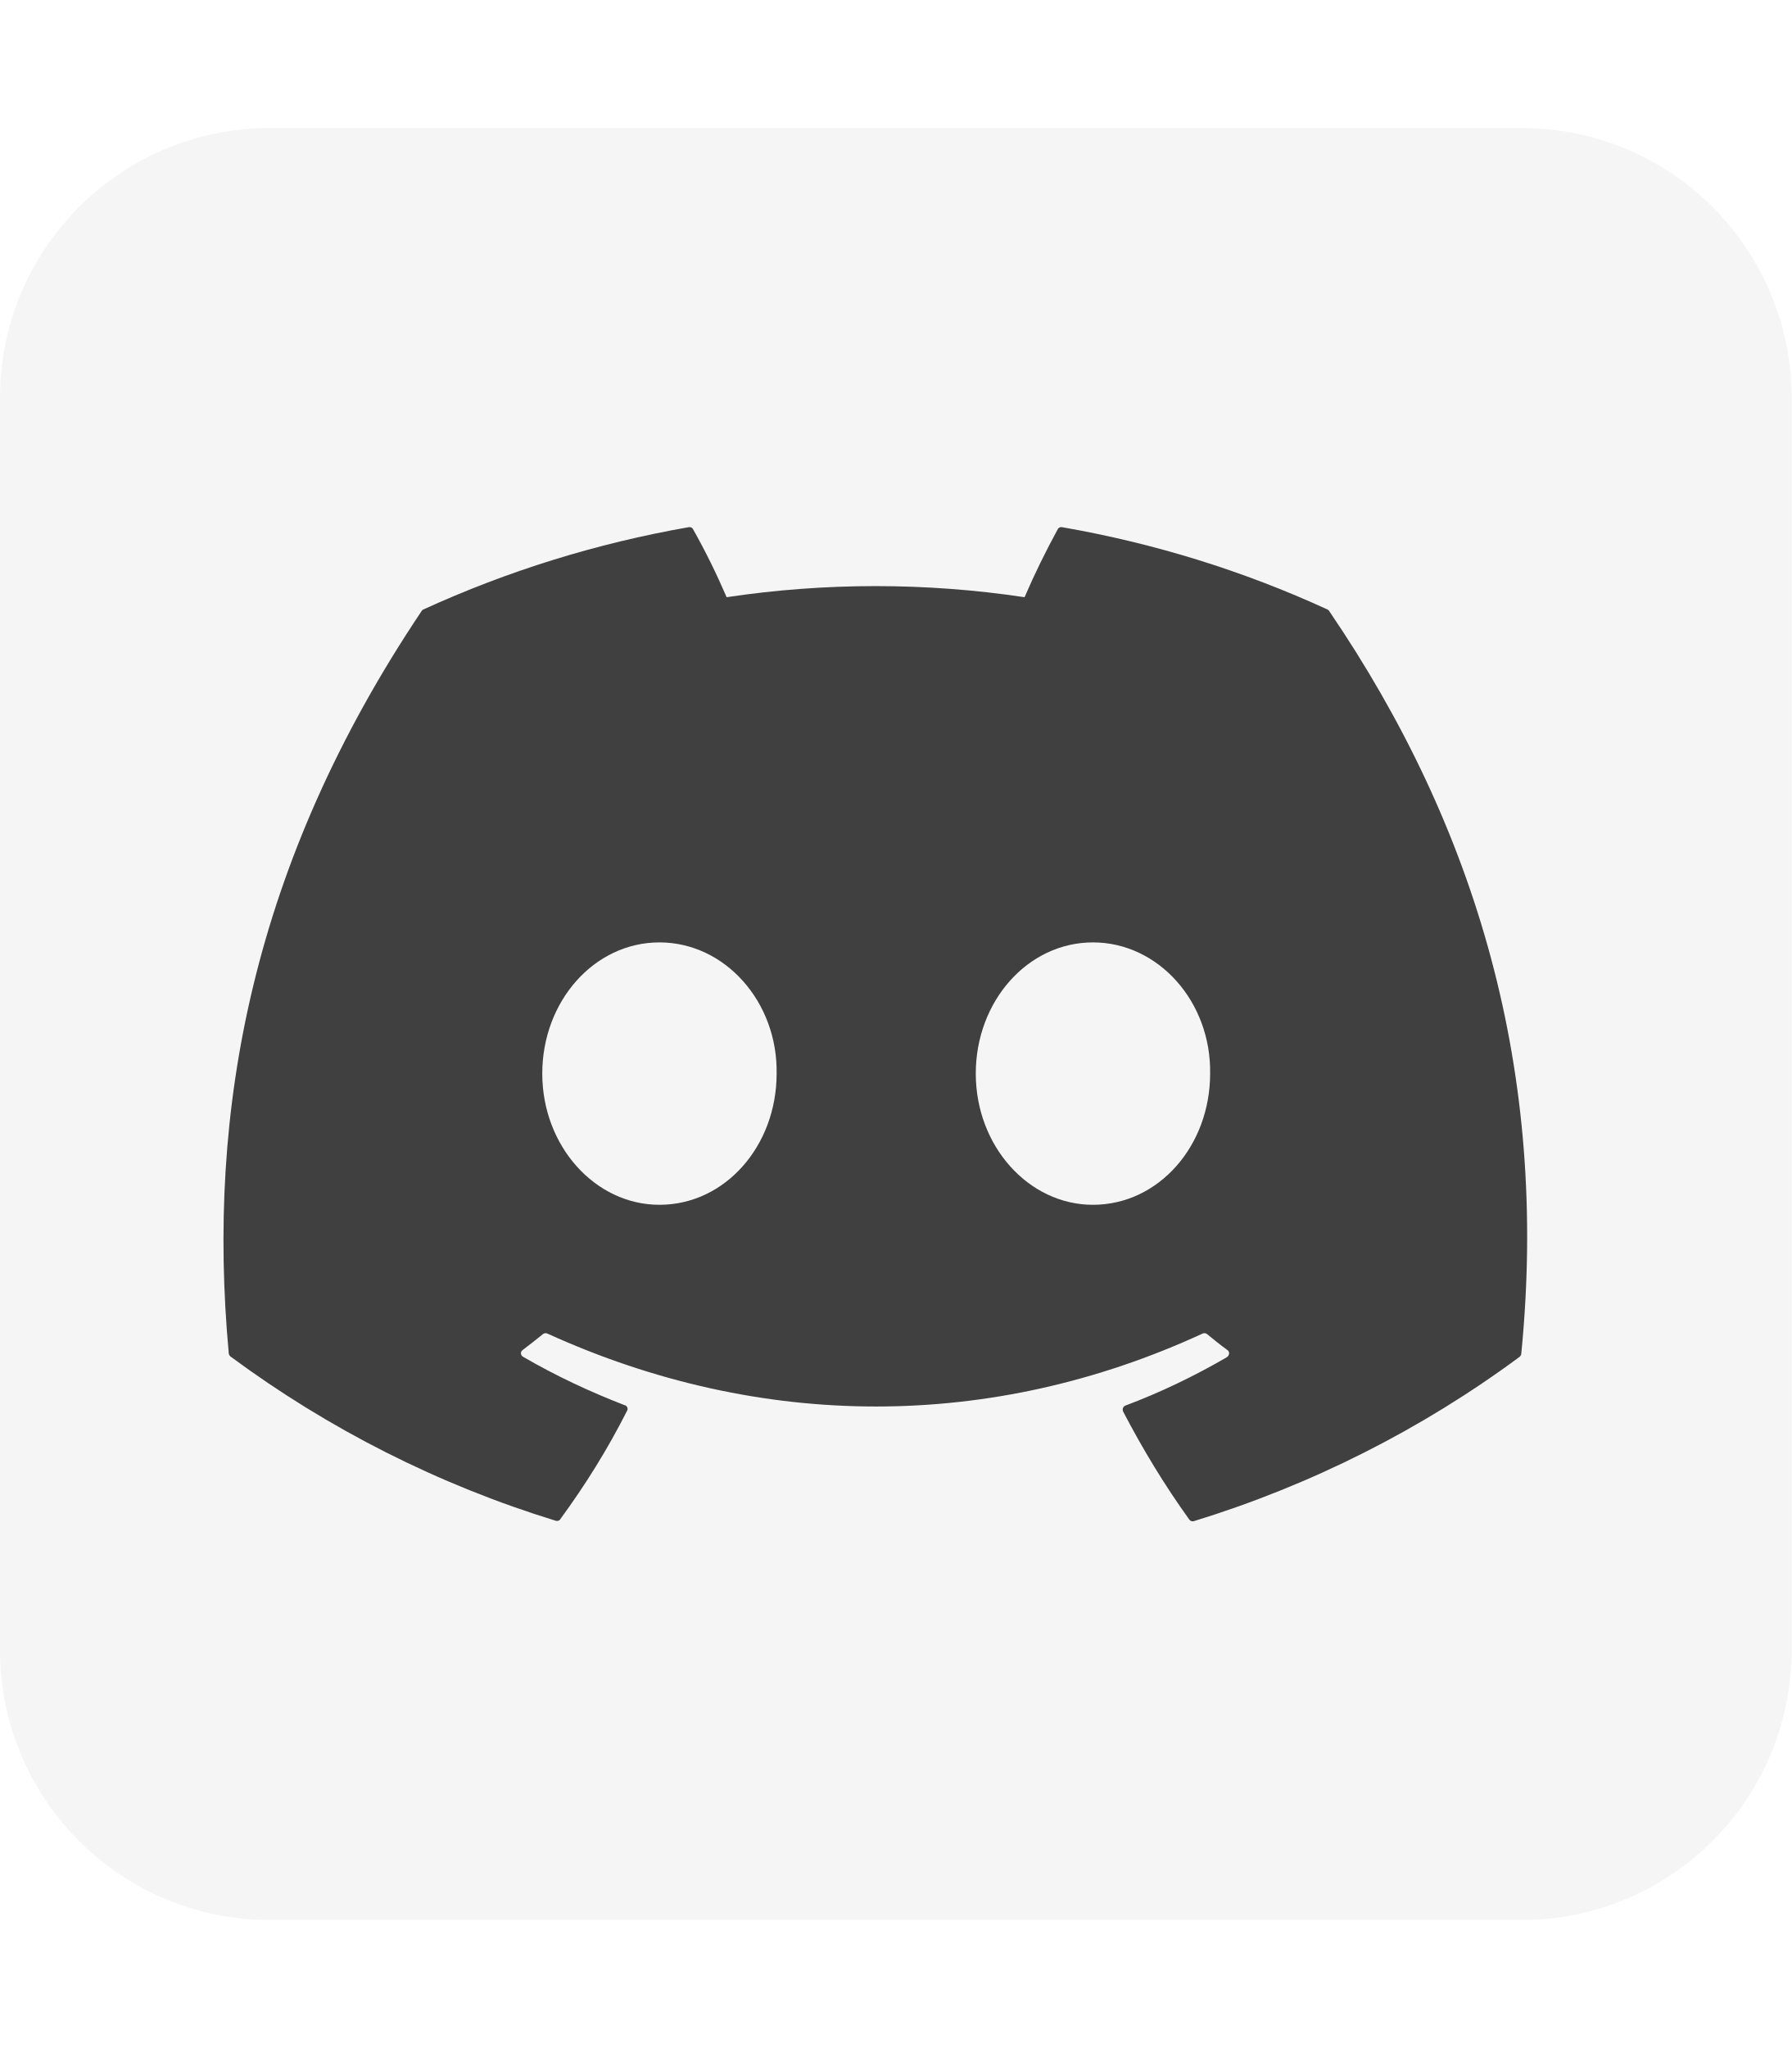
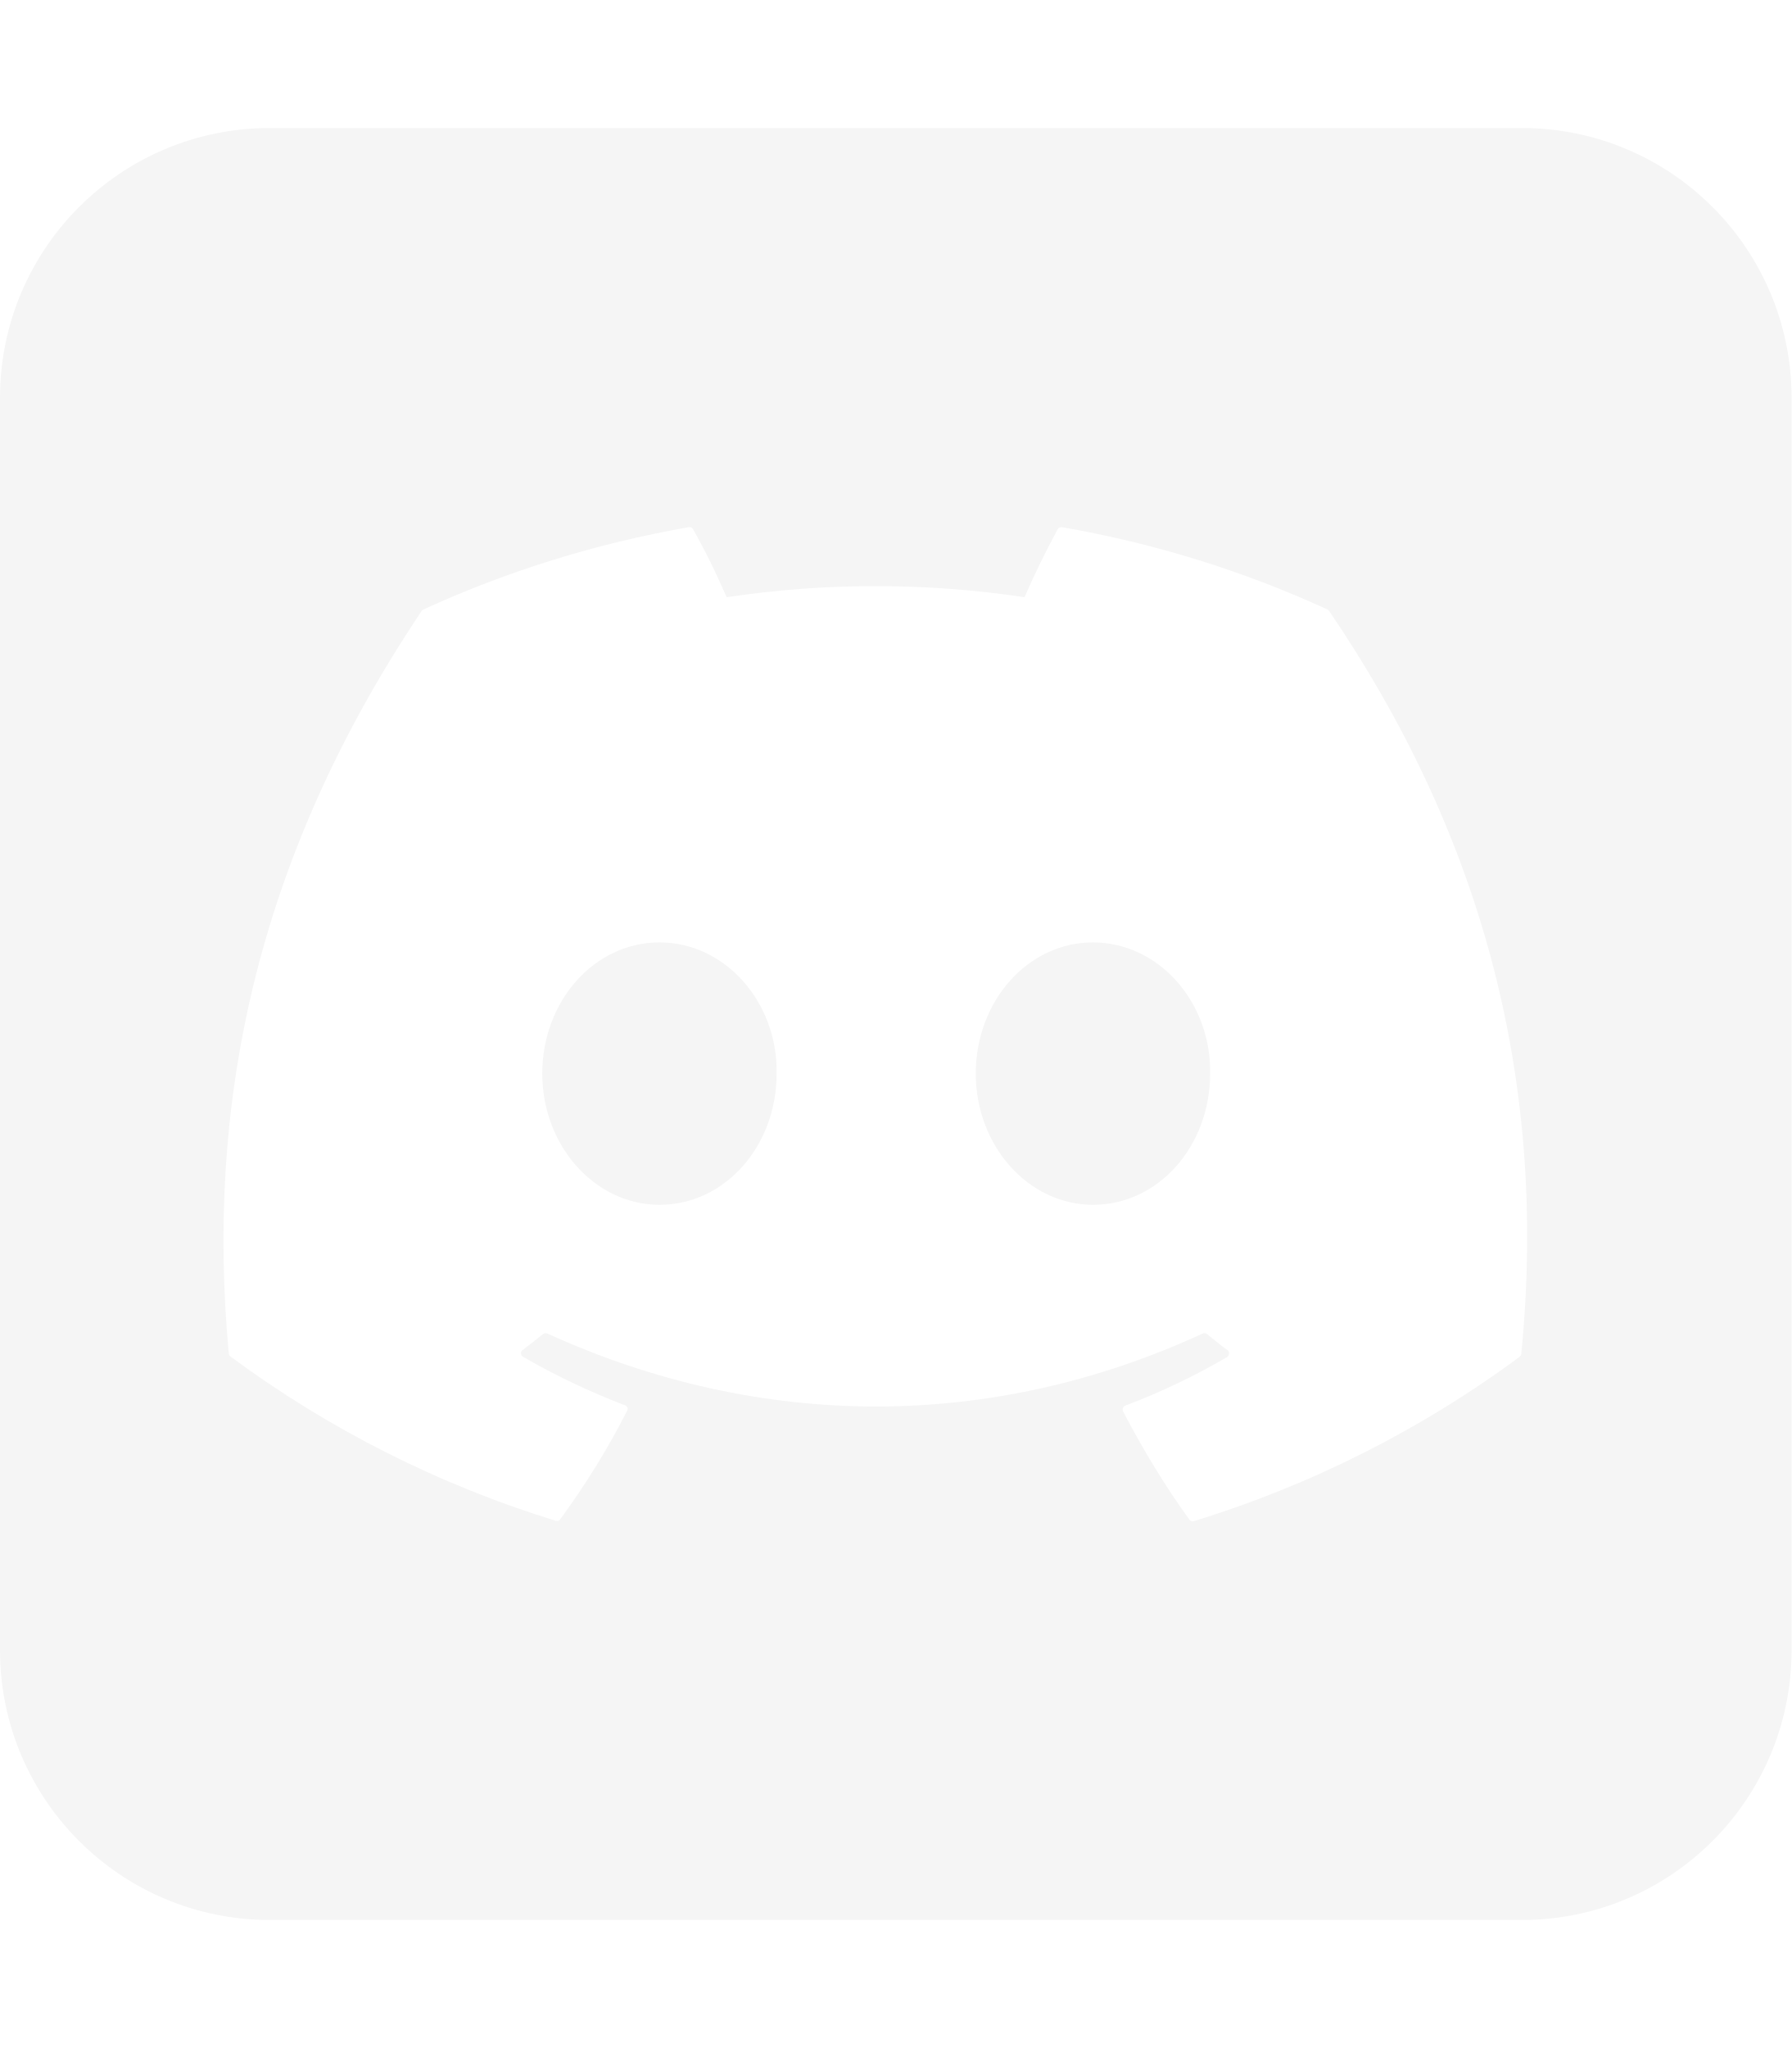
<svg xmlns="http://www.w3.org/2000/svg" version="1.1" id="Capa_1" x="0px" y="0px" viewBox="0 0 448 512" style="enable-background:new 0 0 448 512;" xml:space="preserve">
  <style type="text/css">
	.st0{fill:#F5F5F5;}
- 	.st1{fill:#404040;}
</style>
-   <path class="st0" d="M380.5,480h-313C30.2,480,0,449.8,0,412.5v-313C0,62.2,30.2,32,67.5,32h313c37.3,0,67.5,30.2,67.5,67.5v313  C448,449.8,417.8,480,380.5,480z" />
-   <path class="st1" d="M332.4,152.8c-0.1-0.2-0.2-0.3-0.4-0.4c-21.1-9.7-43.4-16.6-66.4-20.6c-0.4-0.1-0.9,0.1-1.1,0.5  c-3,5.5-5.8,11.2-8.3,17c-24.7-3.7-49.8-3.7-74.5,0c-2.5-5.8-5.3-11.5-8.4-17c-0.2-0.4-0.6-0.6-1.1-0.5c-22.9,4-45.2,10.9-66.4,20.6  c-0.2,0.1-0.3,0.2-0.4,0.4c-42.3,63.1-53.8,124.7-48.2,185.5c0,0.3,0.2,0.6,0.4,0.8c24.6,18.2,52.1,32.1,81.4,41.1  c0.4,0.1,0.9,0,1.1-0.4c6.3-8.6,11.9-17.6,16.7-27.1c0.3-0.5,0.1-1.1-0.5-1.4c0,0-0.1,0-0.1,0c-8.8-3.4-17.3-7.4-25.4-12.1  c-0.5-0.3-0.7-0.9-0.4-1.4c0.1-0.1,0.2-0.2,0.3-0.3c1.7-1.3,3.4-2.6,5.1-4c0.3-0.2,0.7-0.3,1.1-0.1c53.4,24.3,111.1,24.3,163.8,0  c0.4-0.2,0.8-0.1,1.1,0.1c1.6,1.3,3.3,2.7,5.1,4c0.5,0.3,0.6,1,0.2,1.5c-0.1,0.1-0.2,0.2-0.3,0.3c-8.1,4.7-16.6,8.8-25.4,12.1  c-0.5,0.2-0.8,0.8-0.6,1.3c0,0,0,0.1,0,0.1c4.9,9.4,10.4,18.5,16.6,27.1c0.3,0.4,0.7,0.5,1.1,0.4c29.3-9,56.9-22.9,81.5-41.1  c0.2-0.2,0.4-0.5,0.4-0.7C387.4,268,369.2,206.9,332.4,152.8z M164.9,301.2c-16.1,0-29.3-14.7-29.3-32.8c0-18.1,13-32.8,29.3-32.8  c16.4,0,29.6,14.9,29.3,32.8C194.2,286.5,181.3,301.2,164.9,301.2z M273.3,301.2c-16.1,0-29.3-14.7-29.3-32.8  c0-18.1,13-32.8,29.3-32.8c16.4,0,29.6,14.9,29.3,32.8C302.6,286.5,289.7,301.2,273.3,301.2z" />
+   <g>
+     <path class="st0" d="M273.3,235.6c-16.3,0-29.3,14.7-29.3,32.8c0,18.1,13.2,32.8,29.3,32.8c16.4,0,29.3-14.7,29.3-32.8   C302.9,250.5,289.7,235.6,273.3,235.6z" />
+     <path class="st0" d="M380.5,32h-313C30.2,32,0,62.2,0,99.5v313C0,449.8,30.2,480,67.5,480h313c37.3,0,67.5-30.2,67.5-67.5v-313   C448,62.2,417.8,32,380.5,32z M380.4,338.5c0,0.2-0.2,0.5-0.4,0.7c-24.6,18.2-52.2,32.1-81.5,41.1c-0.4,0.1-0.8,0-1.1-0.4   c-6.2-8.6-11.7-17.7-16.6-27.1v-0.1c-0.2-0.5,0.1-1.1,0.6-1.3c8.8-3.3,17.3-7.4,25.4-12.1c0.1-0.1,0.2-0.2,0.3-0.3   c0.4-0.5,0.3-1.2-0.2-1.5c-1.8-1.3-3.5-2.7-5.1-4c-0.3-0.2-0.7-0.3-1.1-0.1c-52.7,24.3-110.4,24.3-163.8,0   c-0.4-0.2-0.8-0.1-1.1,0.1c-1.7,1.4-3.4,2.7-5.1,4c-0.1,0.1-0.2,0.2-0.3,0.3c-0.3,0.5-0.1,1.1,0.4,1.4c8.1,4.7,16.6,8.7,25.4,12.1   h0.1c0.6,0.3,0.8,0.9,0.5,1.4c-4.8,9.5-10.4,18.5-16.7,27.1c-0.2,0.4-0.7,0.5-1.1,0.4c-29.3-9-56.8-22.9-81.4-41.1   c-0.2-0.2-0.4-0.5-0.4-0.8c-5.6-60.8,5.9-122.4,48.2-185.5c0.1-0.2,0.2-0.3,0.4-0.4c21.2-9.7,43.5-16.6,66.4-20.6   c0.5-0.1,0.9,0.1,1.1,0.5c3.1,5.5,5.9,11.2,8.4,17c24.7-3.7,49.8-3.7,74.5,0c2.5-5.8,5.3-11.5,8.3-17c0.2-0.4,0.7-0.6,1.1-0.5   c23,4,45.3,10.9,66.4,20.6c0.2,0.1,0.3,0.2,0.4,0.4C369.2,206.9,387.4,268,380.4,338.5z" />
+     <path class="st0" d="M164.9,235.6c-16.3,0-29.3,14.7-29.3,32.8c0,18.1,13.2,32.8,29.3,32.8c16.4,0,29.3-14.7,29.3-32.8   C194.5,250.5,181.3,235.6,164.9,235.6z" />
+   </g>
</svg>
